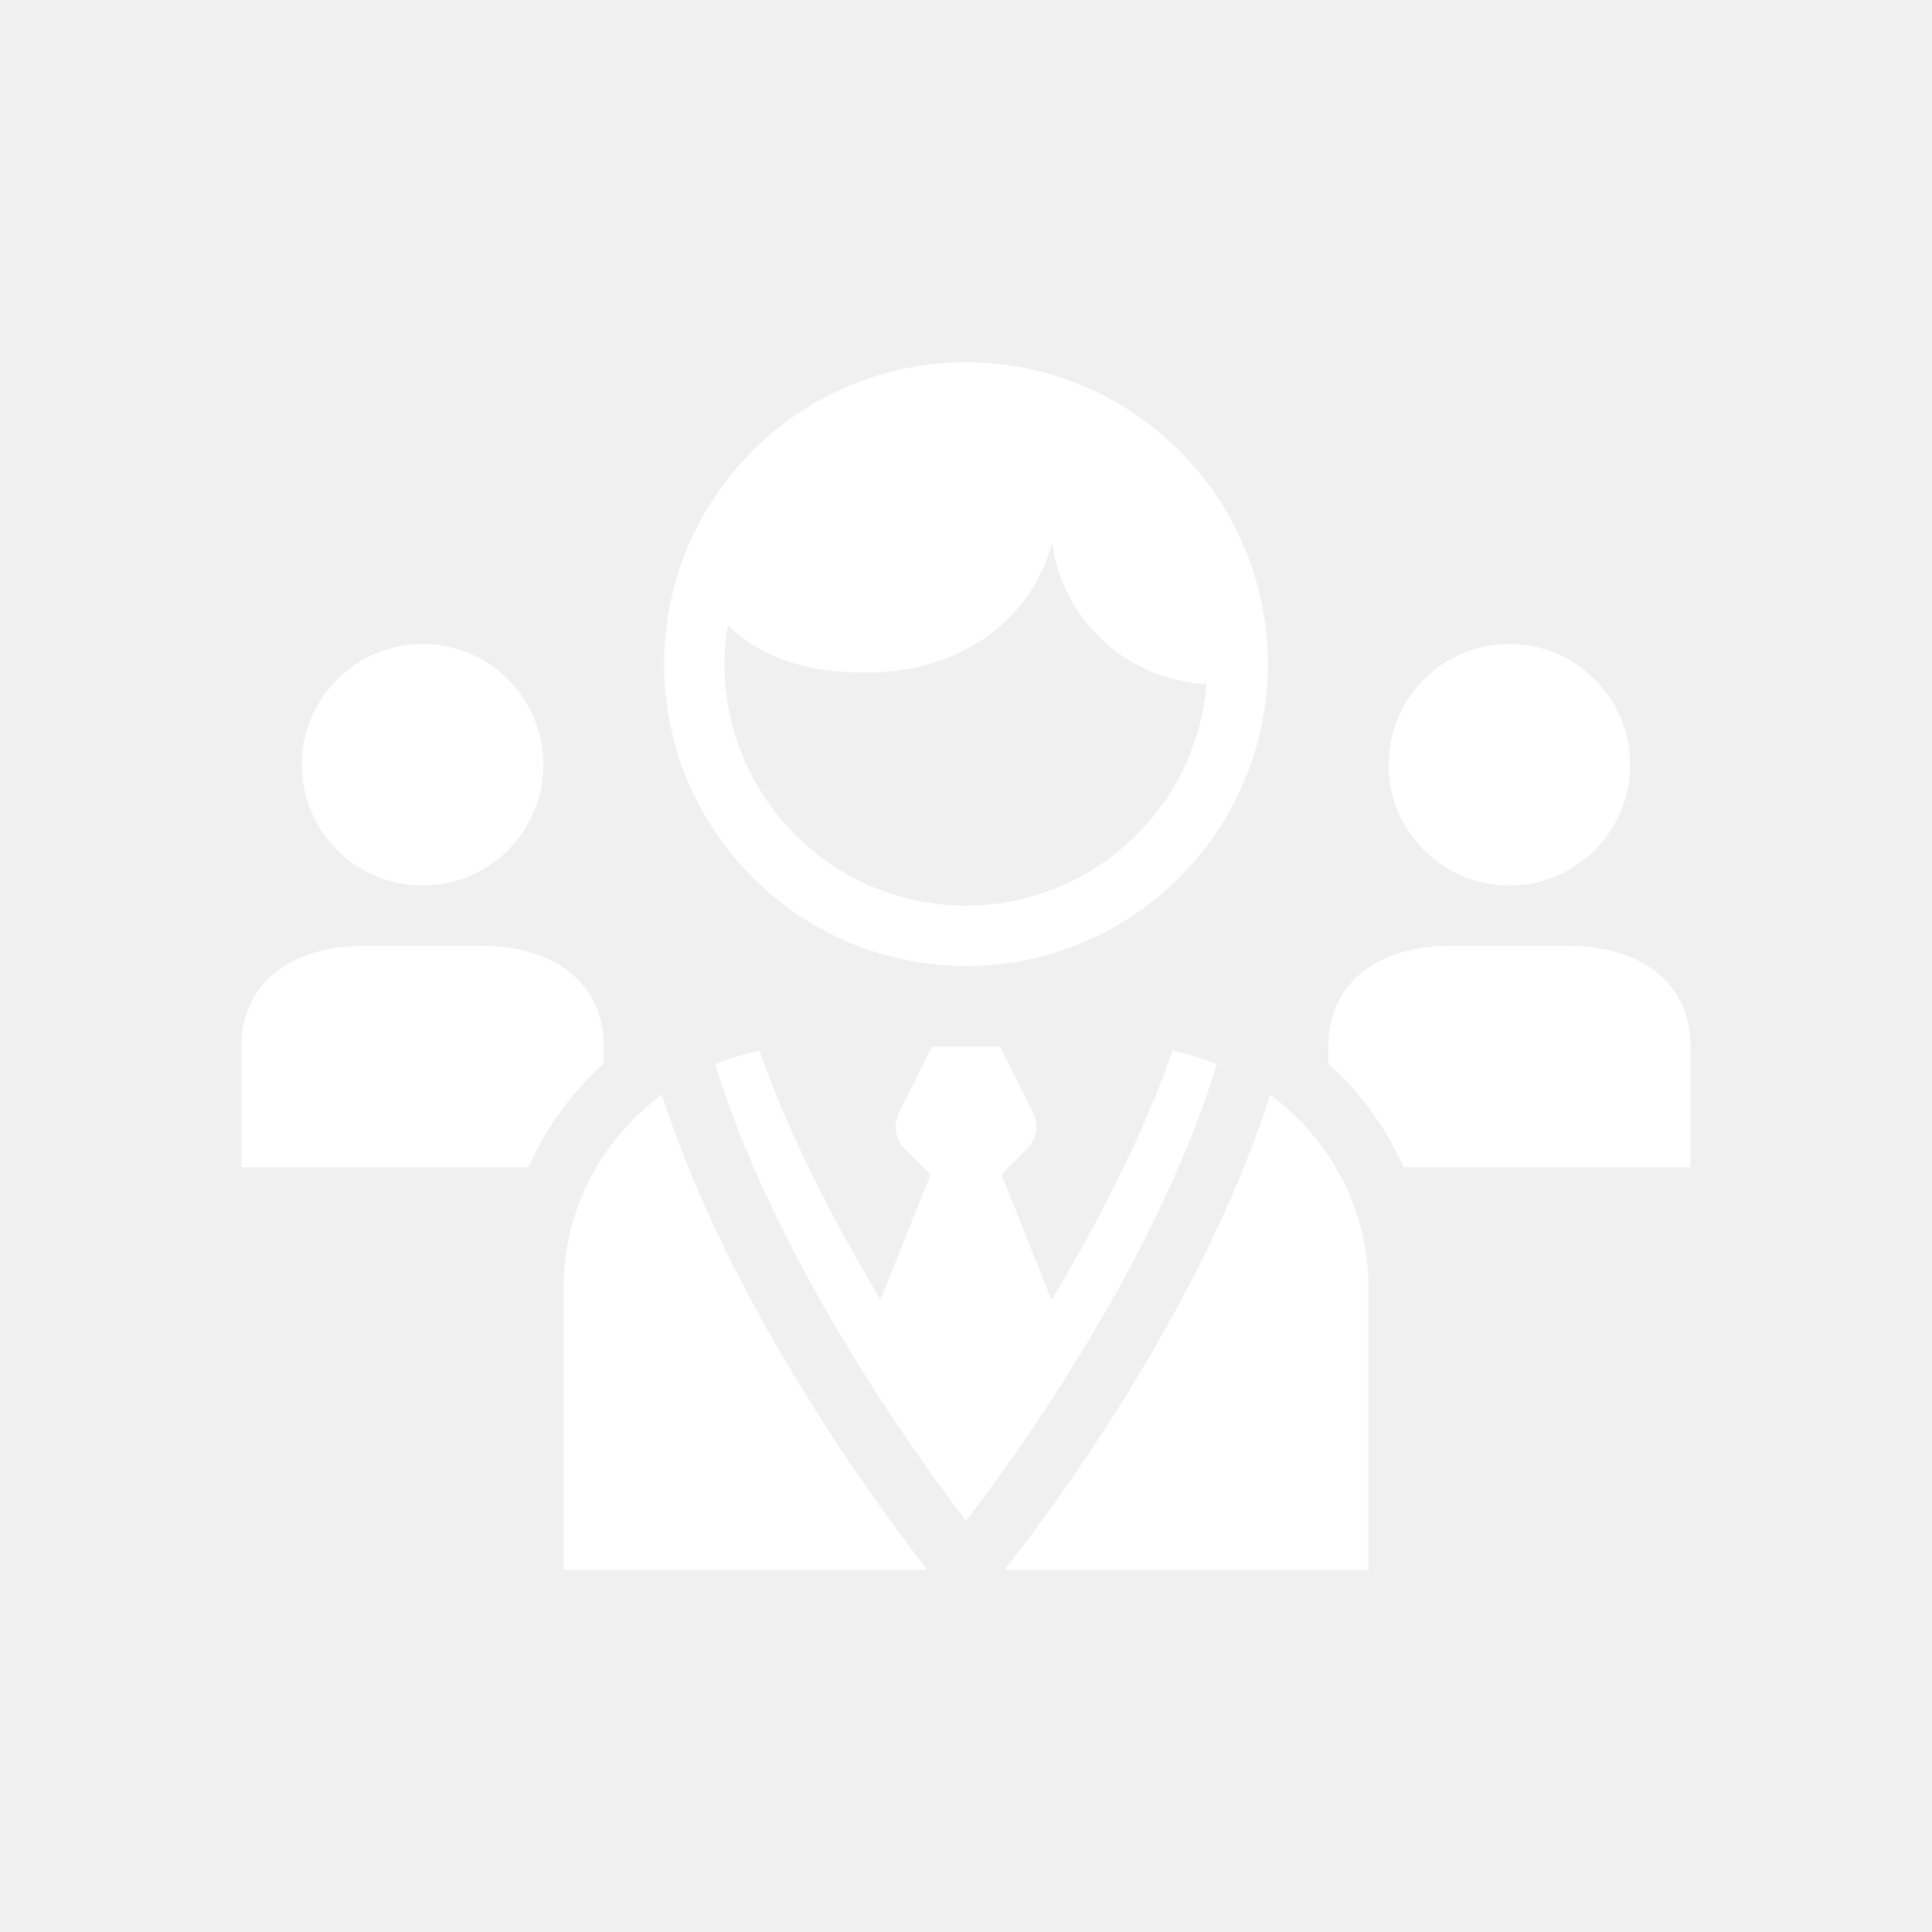
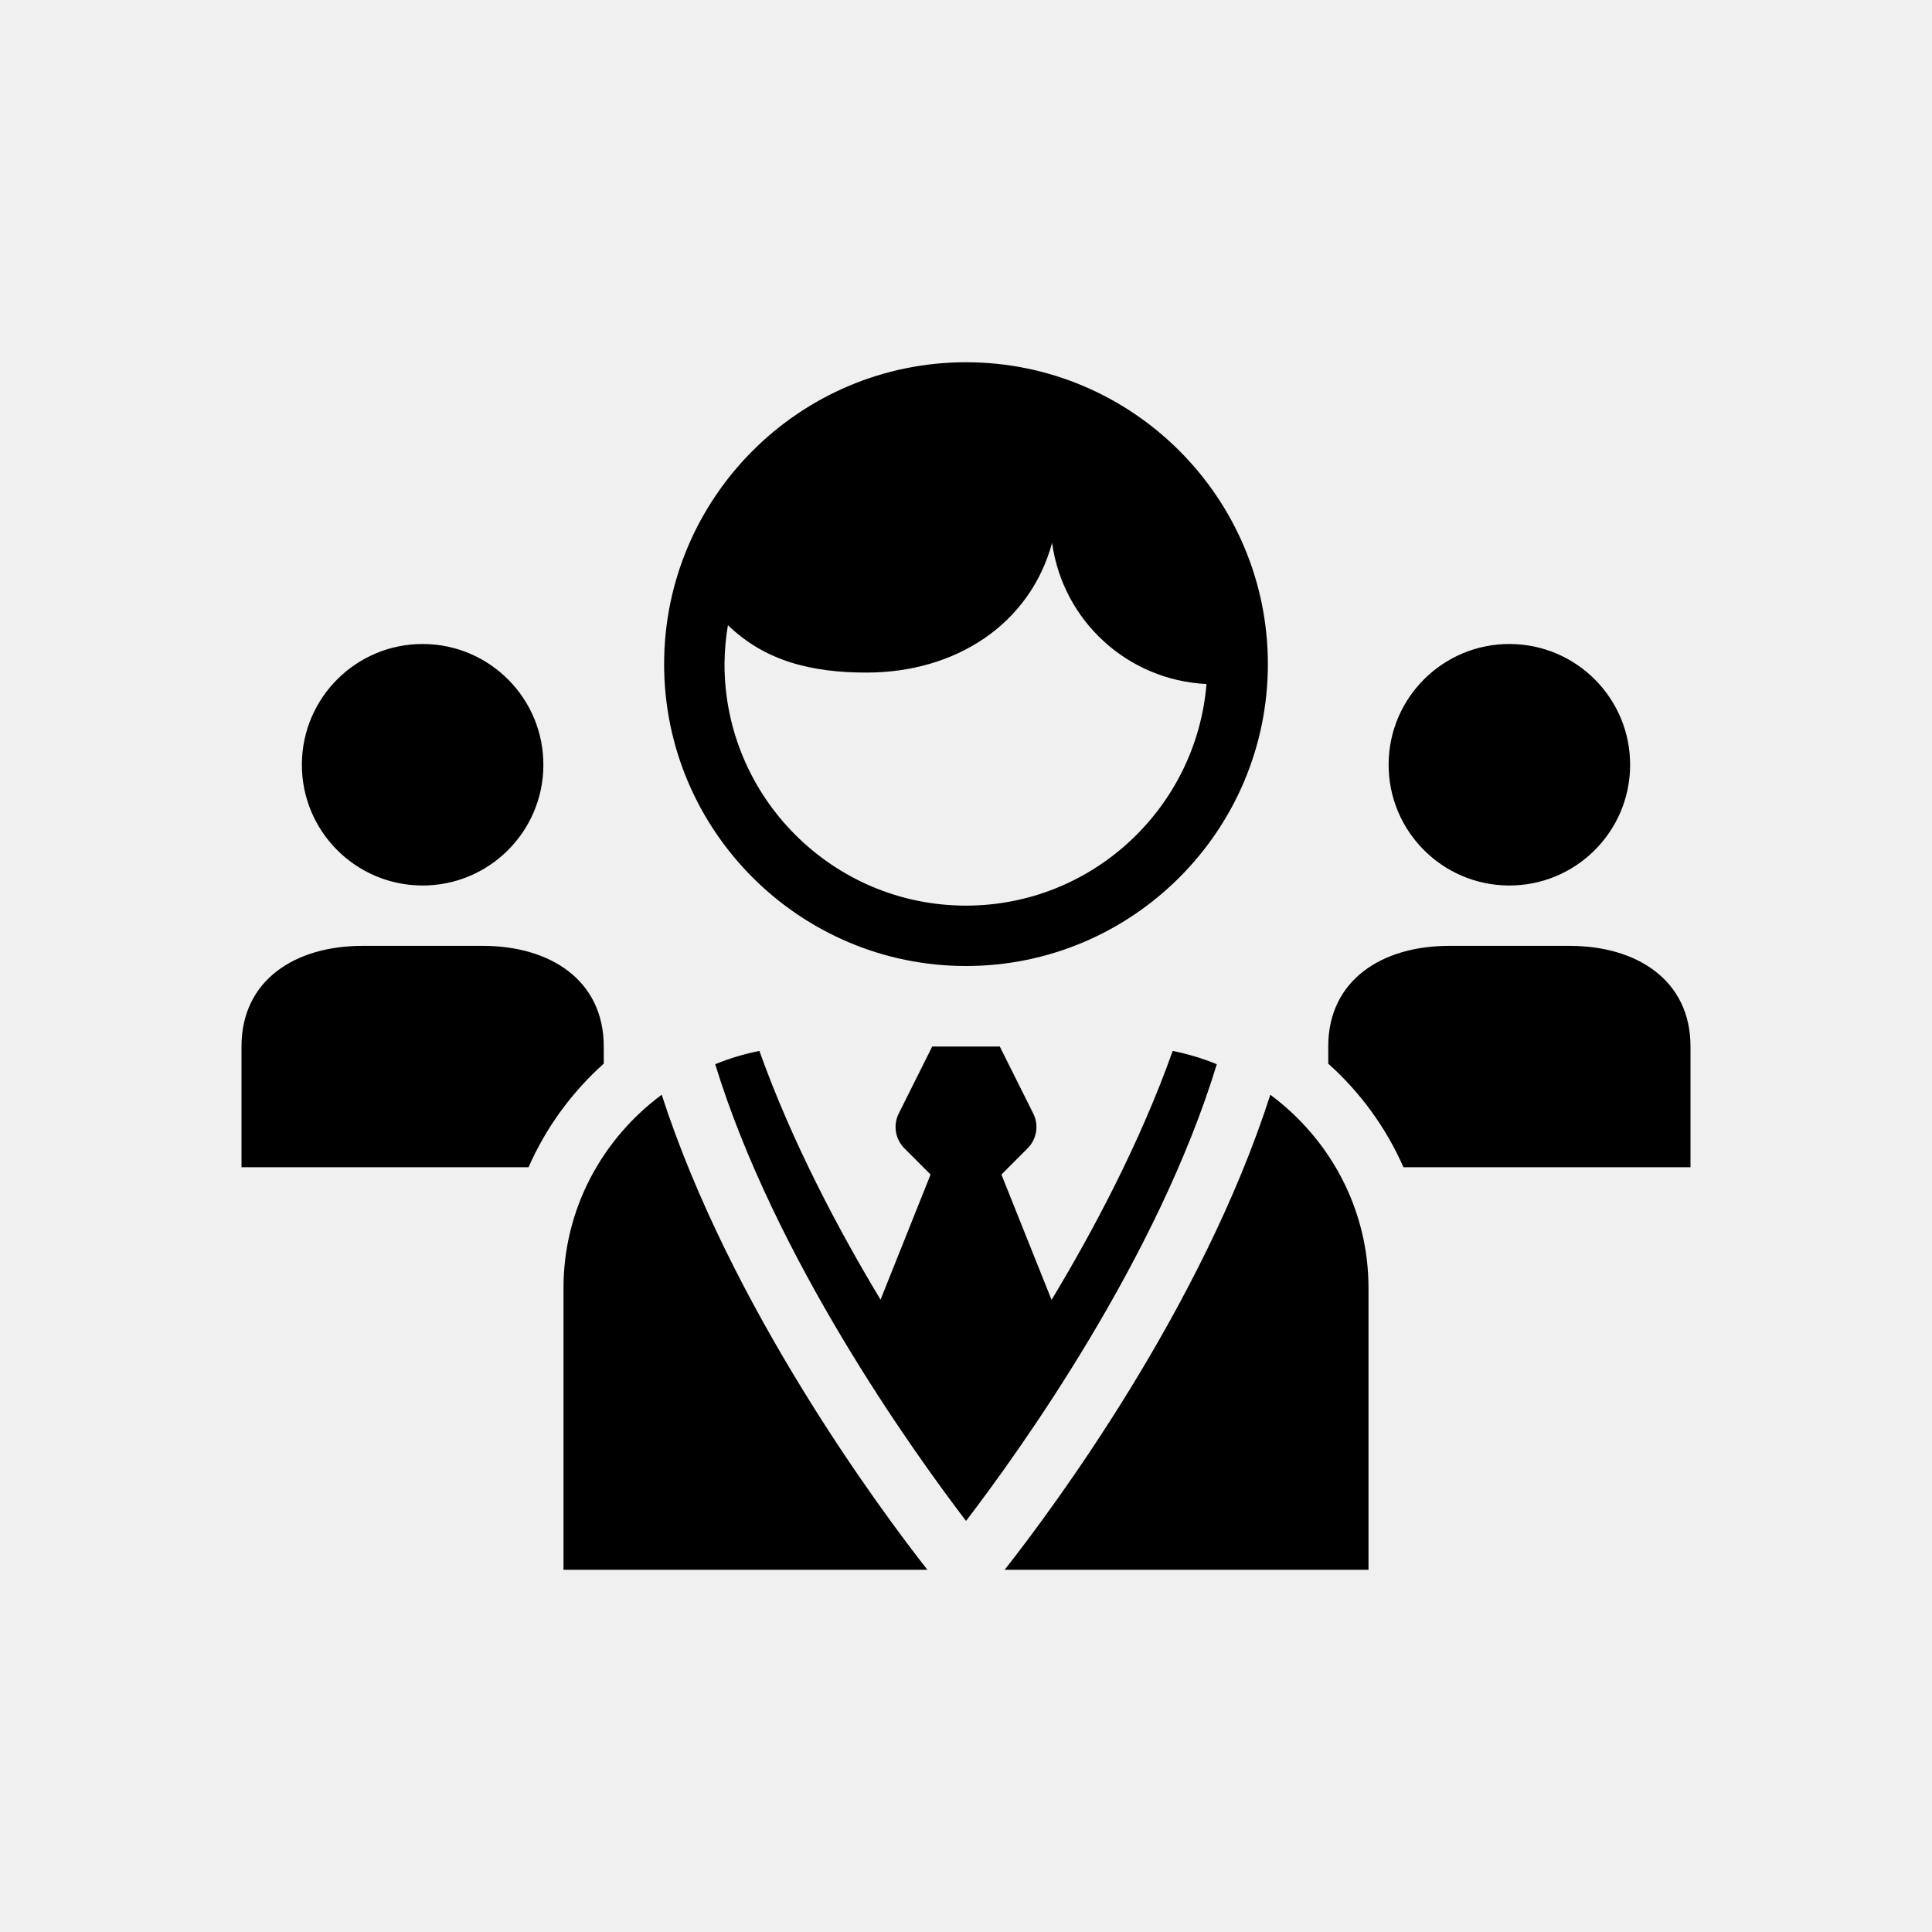
<svg xmlns="http://www.w3.org/2000/svg" height="16" width="16" viewBox="0 0 48 48">
-   <path fill="#ffffff" fill-rule="evenodd" d="M39 23.5h-3c-1.657 0-3 .843-3 2.5v.426A7.513 7.513 0 0 1 34.869 29H42v-3c0-1.657-1.343-2.5-3-2.5m-24 2.926V26c0-1.657-1.343-2.5-3-2.5H9c-1.657 0-3 .843-3 2.5v3h7.131A7.513 7.513 0 0 1 15 26.426M37.481 22a3 3 0 1 0 .038-6 3 3 0 0 0-.038 6m-27 0a3 3 0 1 0 .038-6 3 3 0 0 0-.038 6M18 16.5c0 3.309 2.691 6 6 6 3.142 0 5.723-2.429 5.975-5.506a4.066 4.066 0 0 1-3.836-3.508c-.552 2.031-2.404 3.224-4.609 3.224-1.358 0-2.519-.281-3.445-1.178A6.059 6.059 0 0 0 18 16.5m-1.5 0c0-4.135 3.364-7.5 7.5-7.5s7.5 3.365 7.5 7.5S28.136 24 24 24s-7.5-3.365-7.5-7.5m12.635 9.61c-.816 2.298-1.989 4.492-3.009 6.185l-1.246-3.114.65-.651a.749.749 0 0 0 .141-.865L24.839 26h-1.678l-.832 1.665a.749.749 0 0 0 .141.865l.65.651-1.243 3.109c-1.02-1.694-2.192-3.888-3.01-6.18a5.954 5.954 0 0 0-1.098.33c1.478 4.812 4.873 9.566 6.232 11.347 1.36-1.778 4.76-6.528 6.23-11.347a6.012 6.012 0 0 0-1.096-.33M14 32v7h9.04c-1.195-1.525-4.889-6.51-6.6-11.802C14.968 28.291 14 30.025 14 32m20 0v7h-9.039c1.2-1.525 4.895-6.498 6.6-11.801C33.033 28.291 34 30.025 34 32" />
+   <path fill="#000" fill-rule="evenodd" d="M39 23.5h-3c-1.657 0-3 .843-3 2.5v.426A7.513 7.513 0 0 1 34.869 29H42v-3c0-1.657-1.343-2.5-3-2.5m-24 2.926V26c0-1.657-1.343-2.5-3-2.5H9c-1.657 0-3 .843-3 2.5v3h7.131A7.513 7.513 0 0 1 15 26.426M37.481 22a3 3 0 1 0 .038-6 3 3 0 0 0-.038 6m-27 0a3 3 0 1 0 .038-6 3 3 0 0 0-.038 6M18 16.5c0 3.309 2.691 6 6 6 3.142 0 5.723-2.429 5.975-5.506a4.066 4.066 0 0 1-3.836-3.508c-.552 2.031-2.404 3.224-4.609 3.224-1.358 0-2.519-.281-3.445-1.178A6.059 6.059 0 0 0 18 16.5m-1.5 0c0-4.135 3.364-7.5 7.5-7.5s7.5 3.365 7.5 7.5S28.136 24 24 24s-7.5-3.365-7.5-7.5m12.635 9.61c-.816 2.298-1.989 4.492-3.009 6.185l-1.246-3.114.65-.651a.749.749 0 0 0 .141-.865L24.839 26h-1.678l-.832 1.665a.749.749 0 0 0 .141.865l.65.651-1.243 3.109c-1.02-1.694-2.192-3.888-3.01-6.18a5.954 5.954 0 0 0-1.098.33c1.478 4.812 4.873 9.566 6.232 11.347 1.36-1.778 4.76-6.528 6.23-11.347a6.012 6.012 0 0 0-1.096-.33M14 32v7h9.04c-1.195-1.525-4.889-6.51-6.6-11.802C14.968 28.291 14 30.025 14 32m20 0v7h-9.039c1.2-1.525 4.895-6.498 6.6-11.801C33.033 28.291 34 30.025 34 32" />
</svg>
